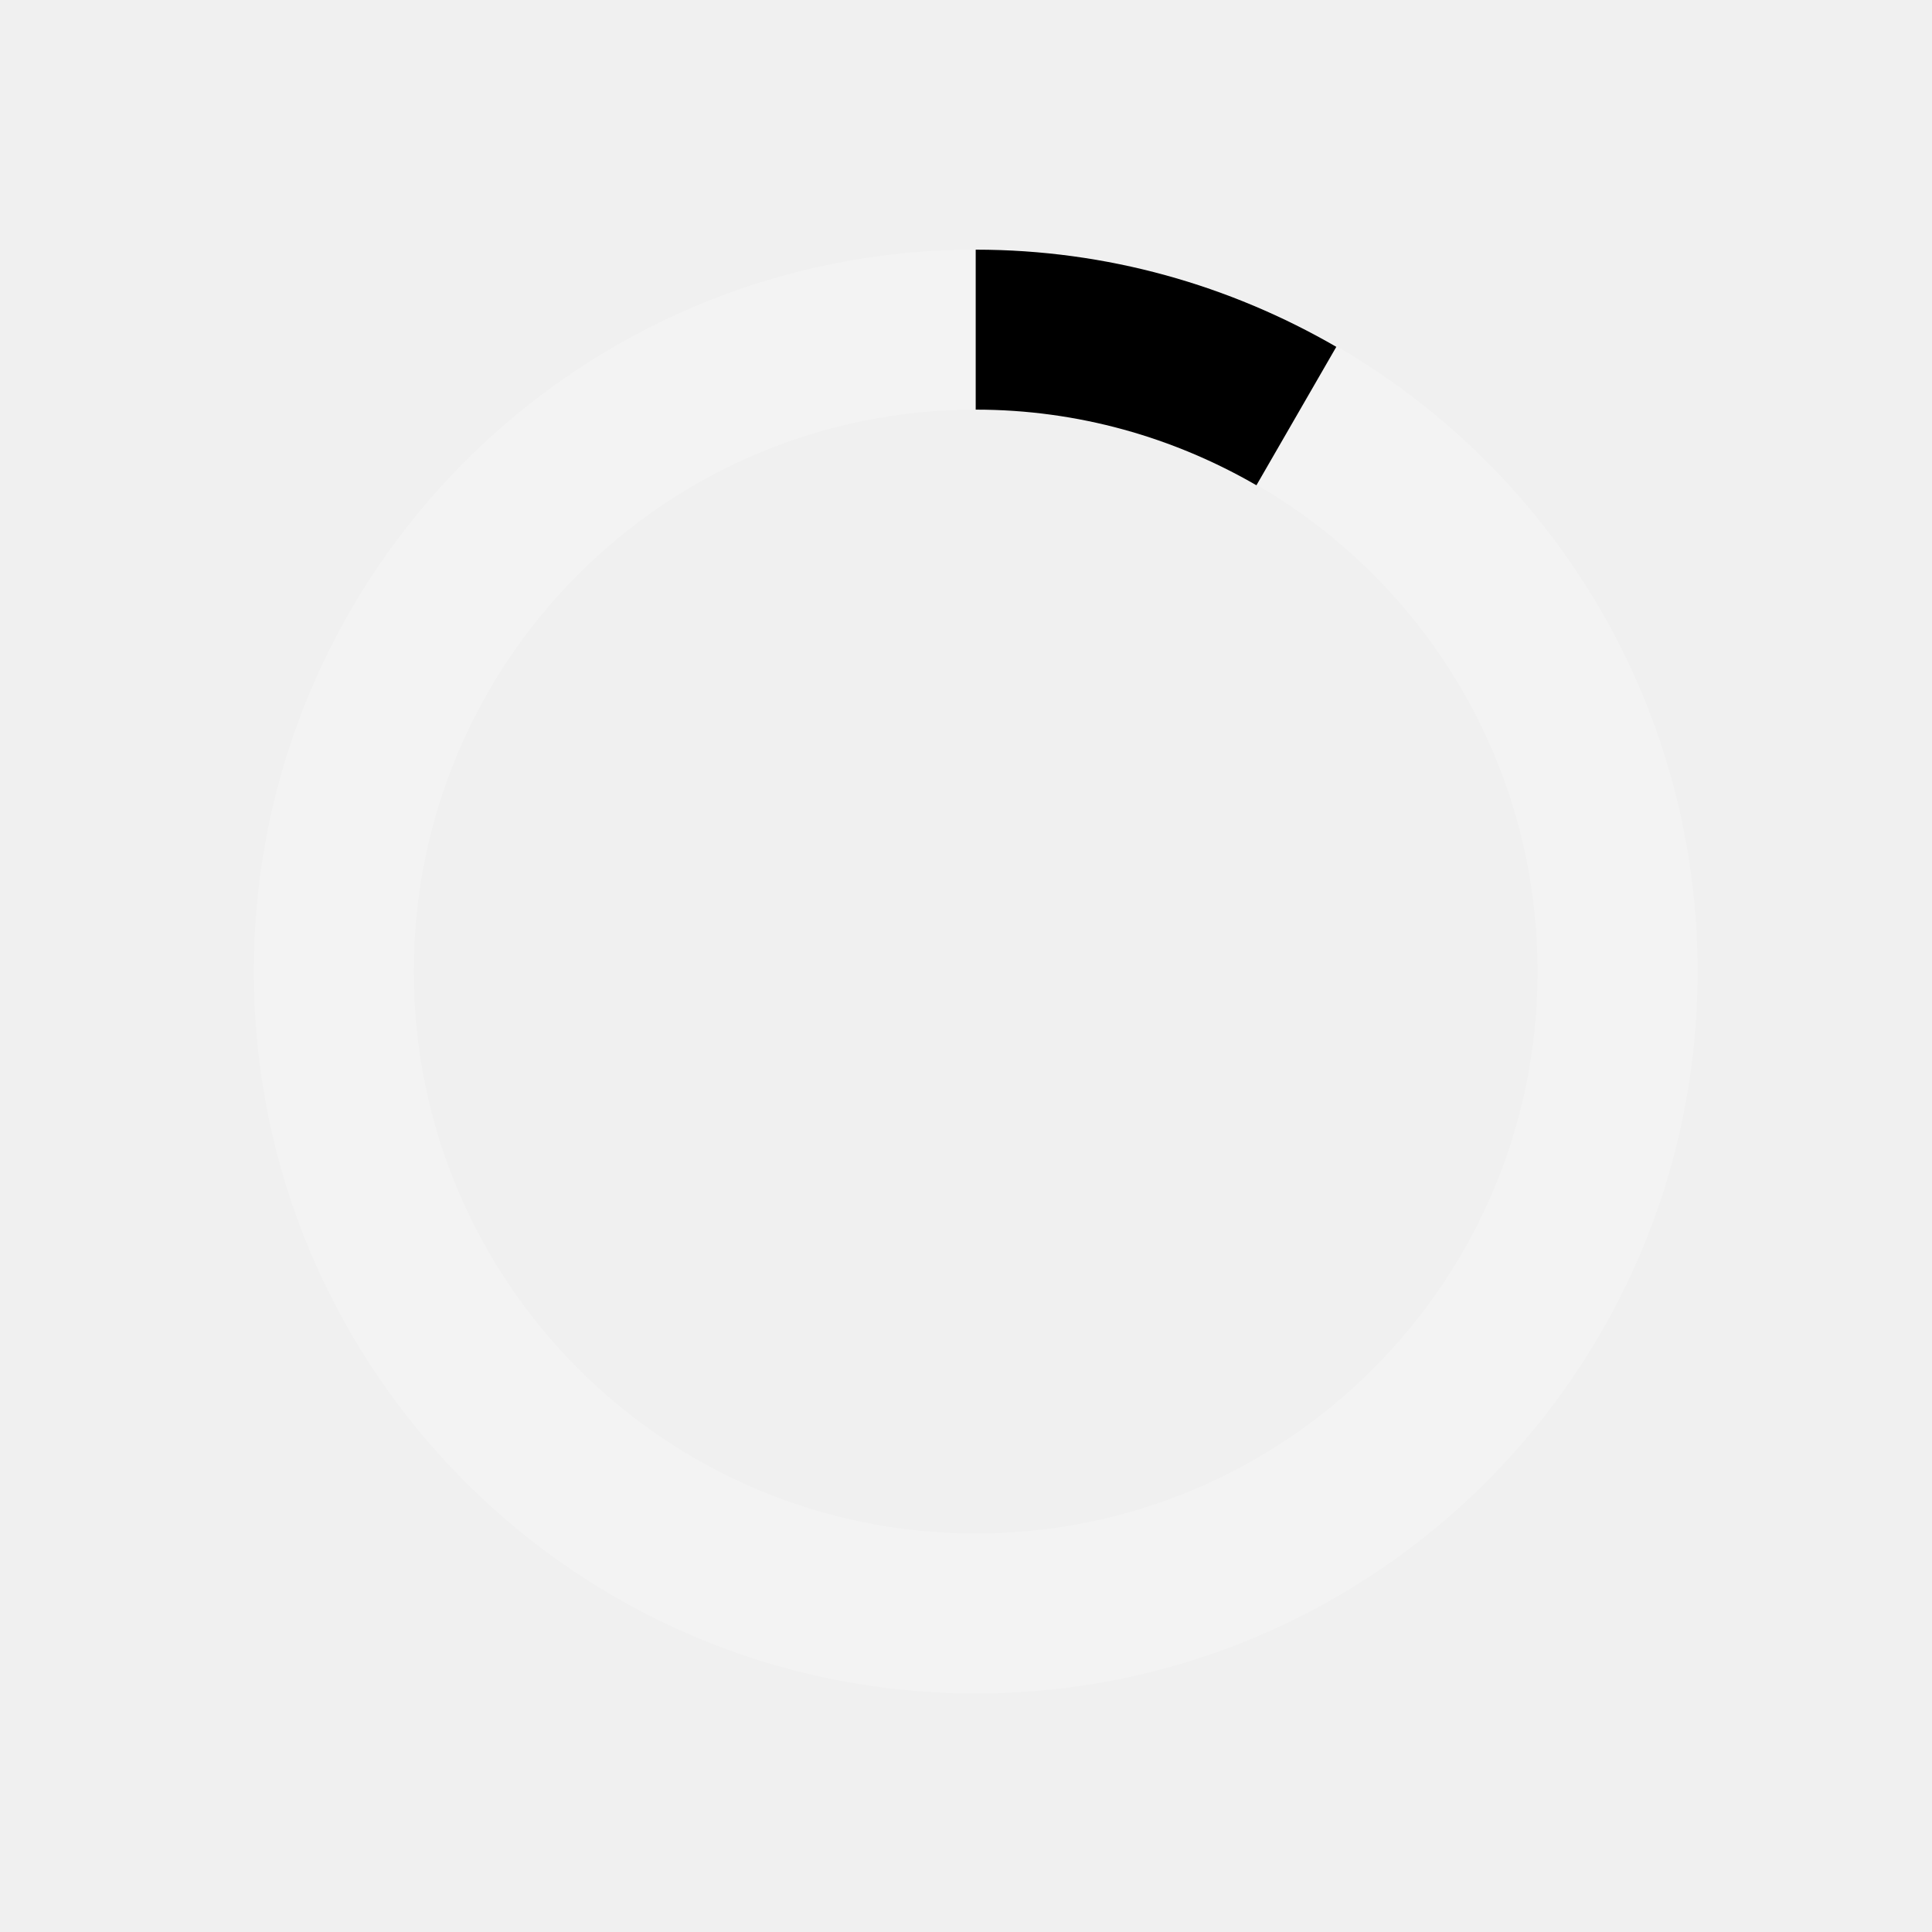
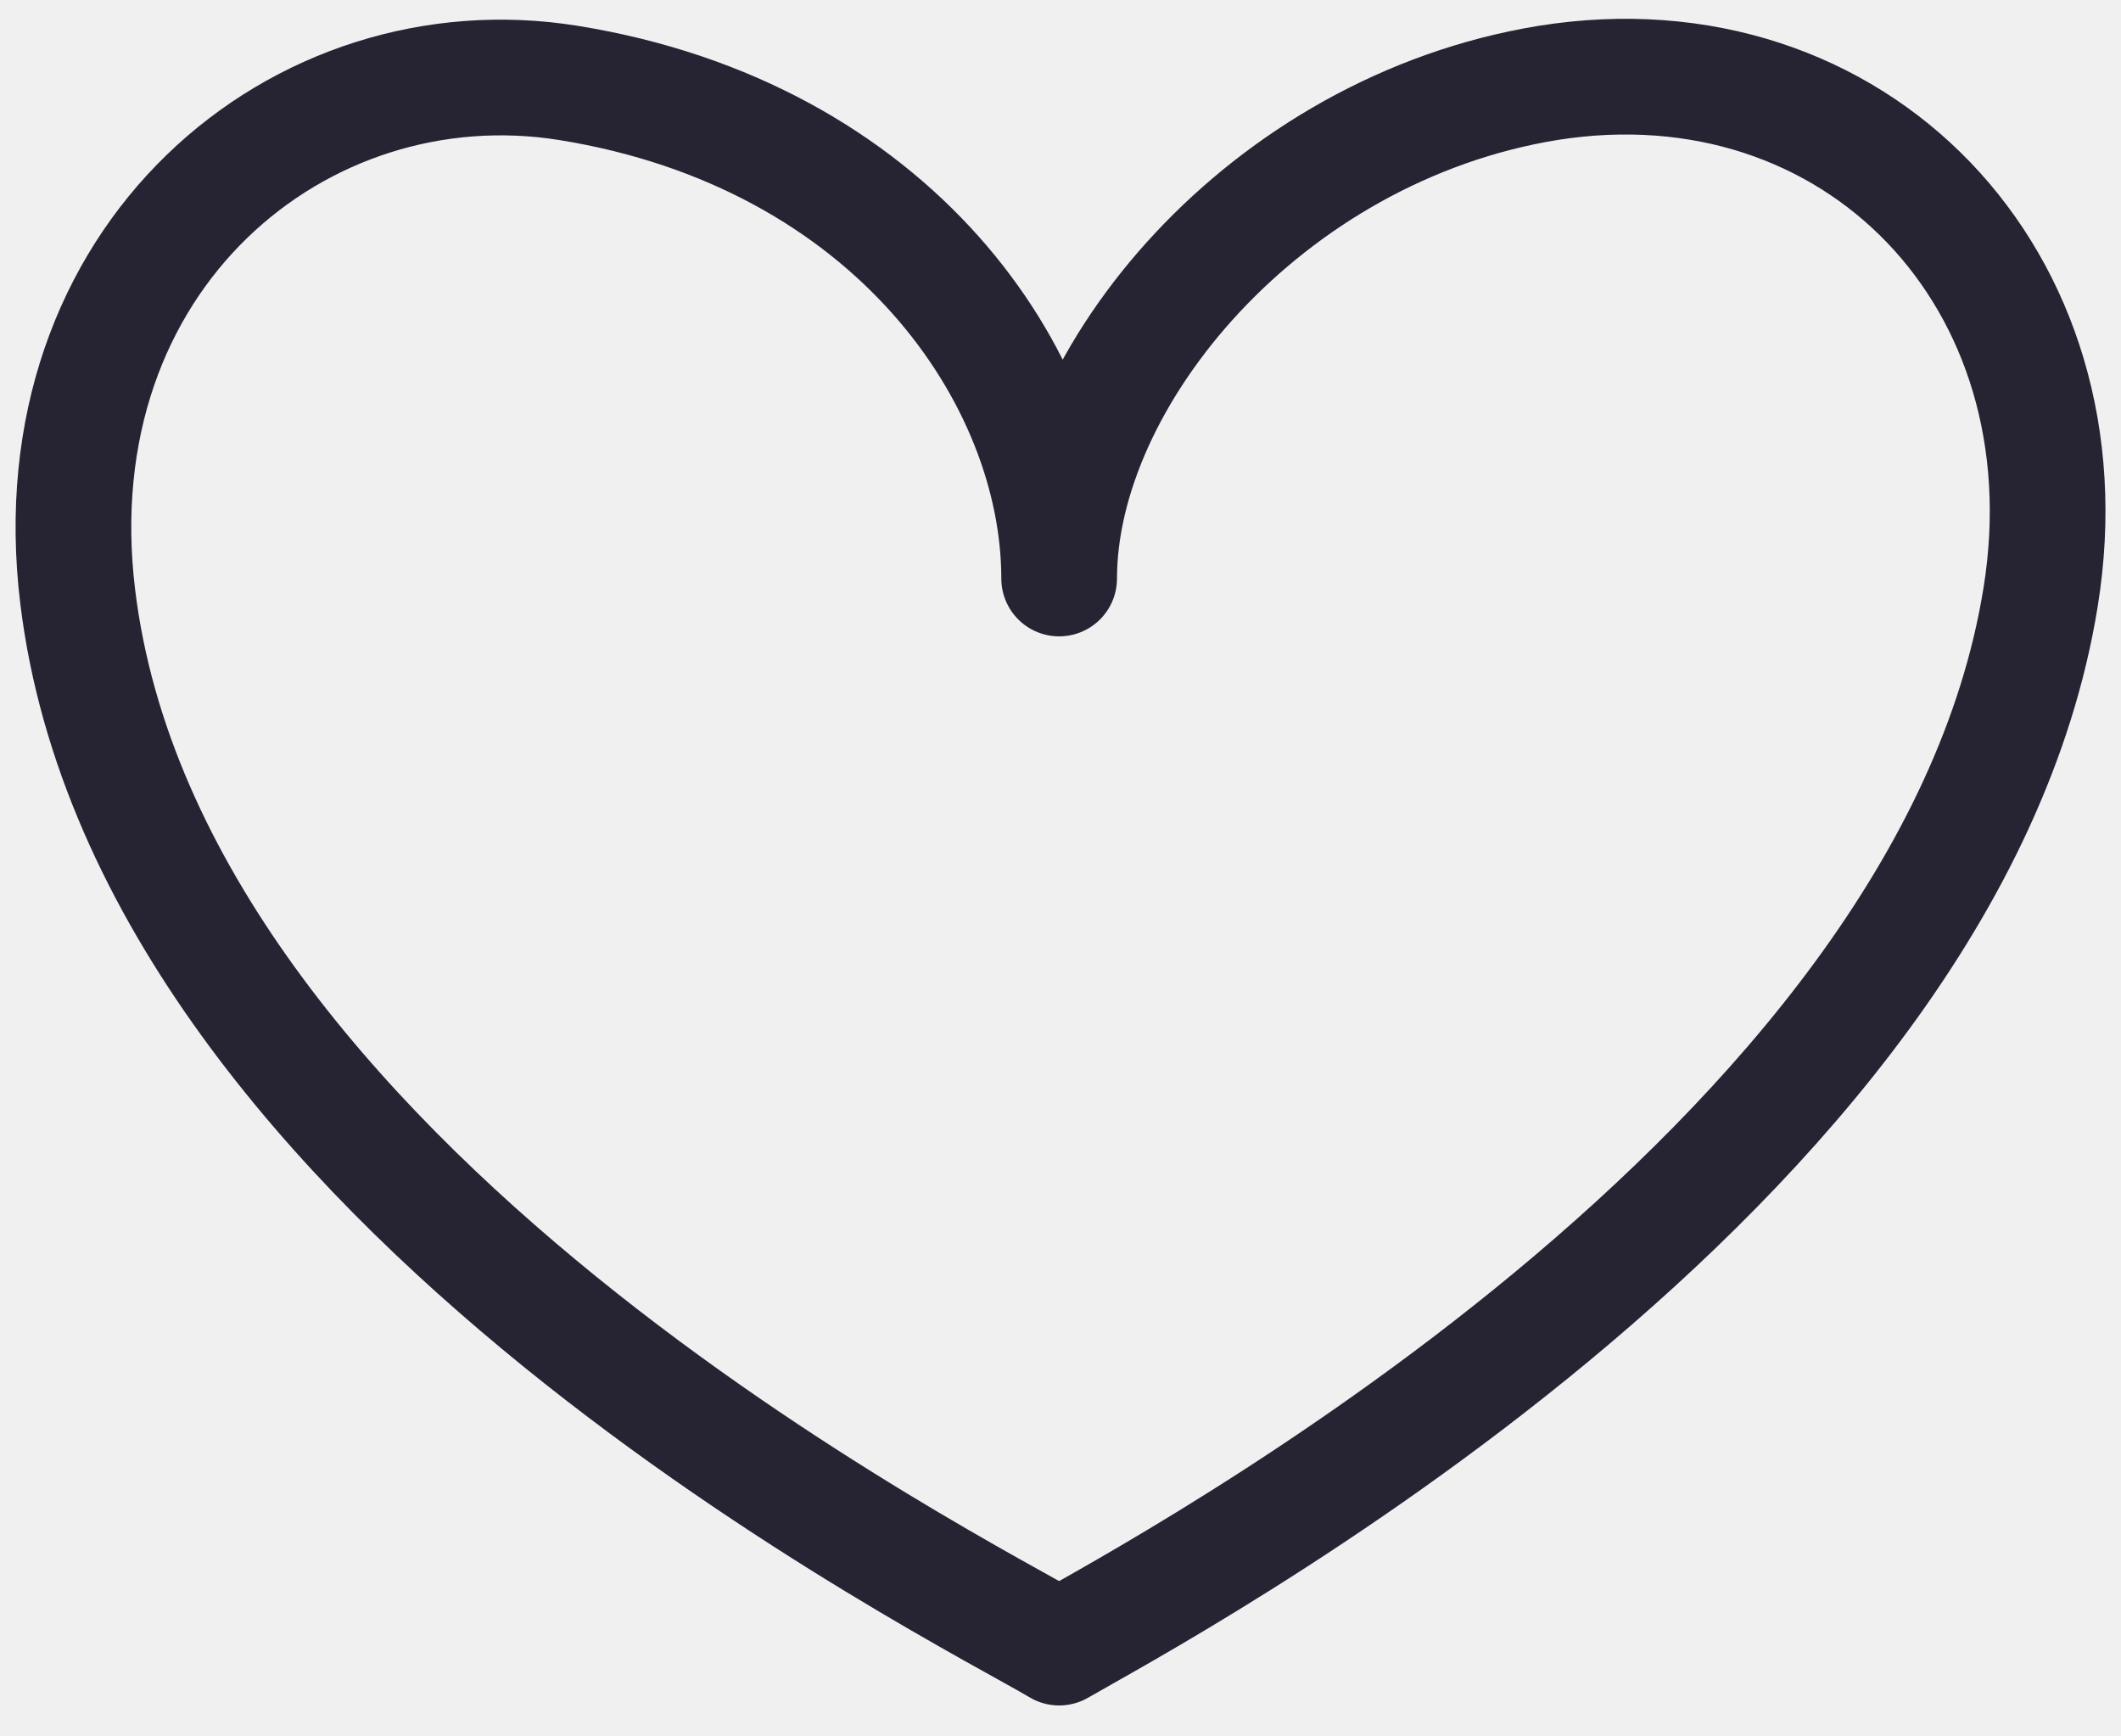
- <svg xmlns="http://www.w3.org/2000/svg" class="fill-current" id="loader-1" x="0px" y="0px" width="40px" height="40px" viewBox="0 0 40 40" enable-background="new 0 0 40 40" xml:space="preserve">
-   <path opacity="0.2" fill="#fff" d="M20.201,5.169c-8.254,0-14.946,6.692-14.946,14.946c0,8.255,6.692,14.946,14.946,14.946 s14.946-6.691,14.946-14.946C35.146,11.861,28.455,5.169,20.201,5.169z M20.201,31.749c-6.425,0-11.634-5.208-11.634-11.634 c0-6.425,5.209-11.634,11.634-11.634c6.425,0,11.633,5.209,11.633,11.634C31.834,26.541,26.626,31.749,20.201,31.749z" />
-   <path fill="current" d="M26.013,10.047l1.654-2.866c-2.198-1.272-4.743-2.012-7.466-2.012h0v3.312h0 C22.32,8.481,24.301,9.057,26.013,10.047z">
-     <animateTransform attributeType="xml" attributeName="transform" type="rotate" from="0 20 20" to="360 20 20" dur="0.5s" repeatCount="indefinite" />
-   </path>
+ <svg xmlns="http://www.w3.org/2000/svg" width="22" height="18" viewBox="0 0 22 18" fill="none">
+   <path d="M16.056 0.86C13.124 1.338 10.986 3.91 10.986 6C10.986 3.91 9.256 1.401 5.896 0.86C3.117 0.414 0.378 2.664 0.806 6.188C1.549 12.29 10.002 16.5 10.986 17.088C12.002 16.5 20.21 12.152 21.167 6.188C21.696 2.898 19.243 0.351 16.056 0.86Z" stroke="#262433" stroke-width="1.2" stroke-miterlimit="10" stroke-linecap="round" stroke-linejoin="round" />
</svg>
